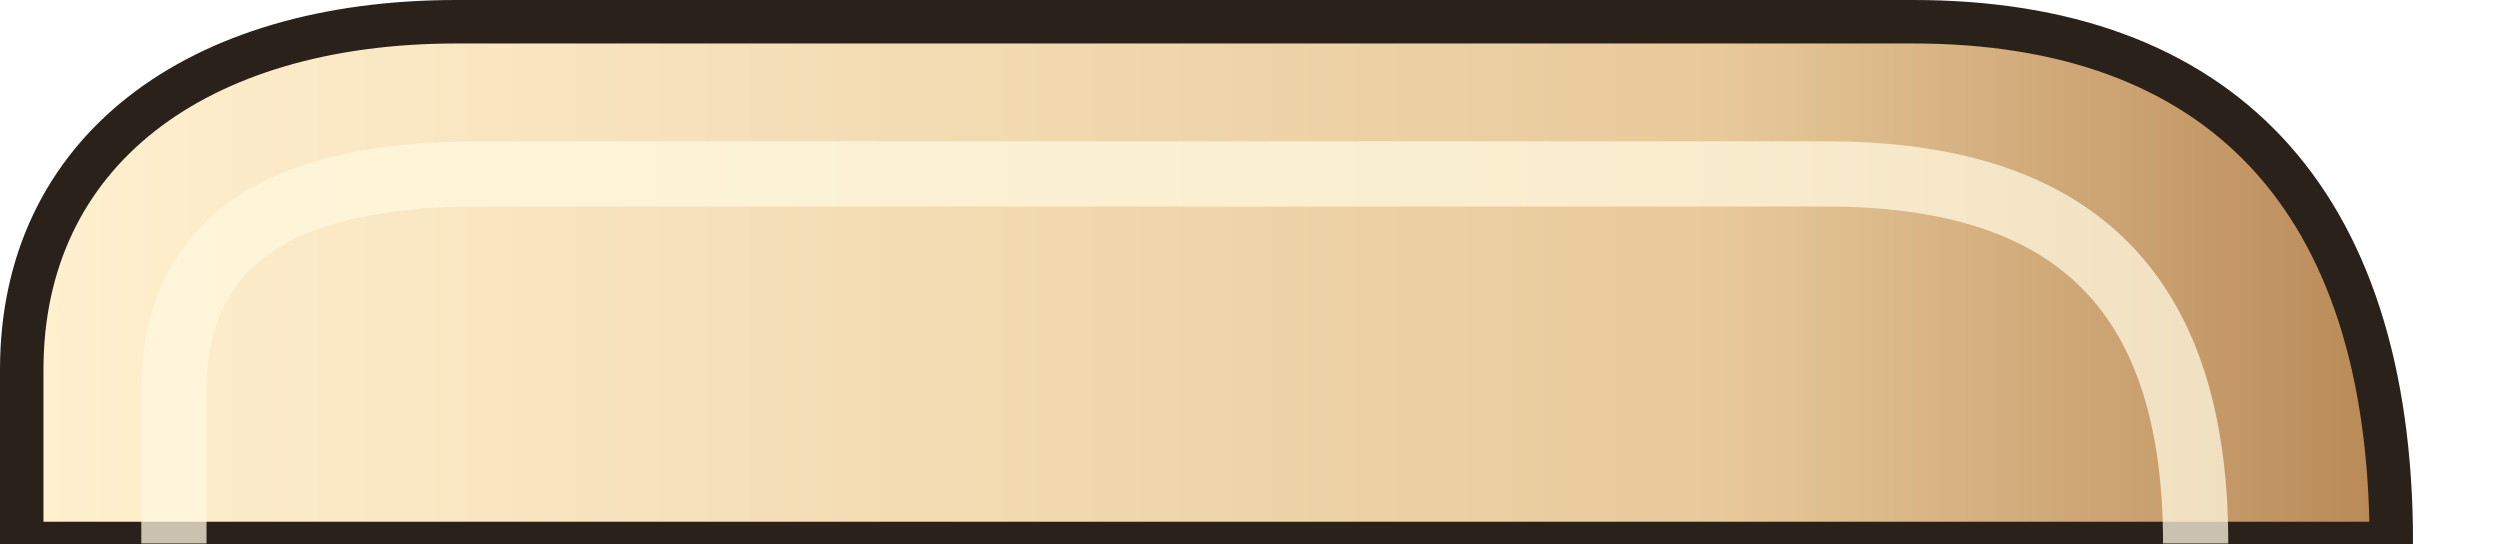
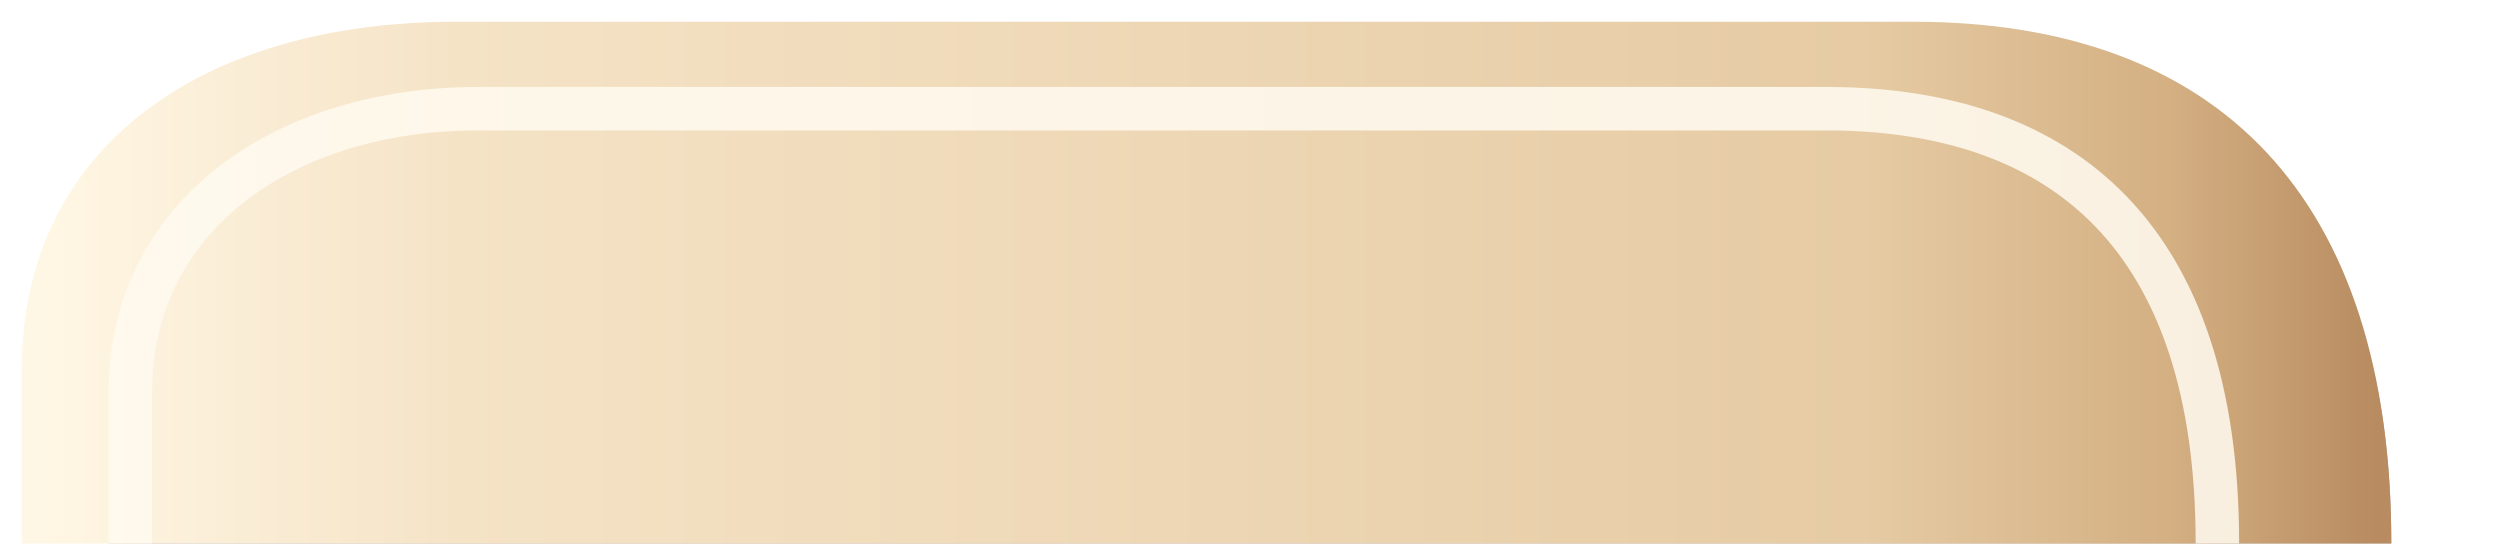
<svg xmlns="http://www.w3.org/2000/svg" width="115" height="25" viewBox="0 0 115 25">
  <defs>
-     <linearGradient id="ceramic" x1="0" y1="0" x2="1" y2="0">
-       <stop offset="0" stop-color="#fff0cf" />
-       <stop offset="0.72" stop-color="#e8c99a" />
-       <stop offset="1" stop-color="#b98a58" />
+     <linearGradient id="porcelain" x1="0" y1="0" x2="1" y2="0">
+       <stop offset="0" stop-color="#fff7e5" />
+       <stop offset="0.18" stop-color="#f5e3c6" />
+       <stop offset="0.78" stop-color="#e6cba4" />
+       <stop offset="0.91" stop-color="#d4b083" />
+       <stop offset="1" stop-color="#b88b60" />
    </linearGradient>
  </defs>
  <path d="M5 25v-8C5 8 12 3 22 3h68c13 0 20 7 20 22z" fill="#33251b" opacity=".38" />
-   <path d="M1 25v-8C1 7 9 1 21 1h67c14 0 22 8 22 24z" fill="url(#ceramic)" stroke="#2b211b" stroke-width="2" />
-   <path d="M8 25v-7C8 11 13 8 22 8h62c11 0 17 5 17 17" fill="none" stroke="#fff8df" stroke-width="3" opacity=".75" />
+   <path d="M1 25v-8C1 7 9 1 21 1h67c14 0 22 8 22 24z" fill="url(#porcelain)" />
+   <path d="M6 25v-7C6 10 13 5 22 5h62c11 0 18 6 18 20" fill="none" stroke="#fffaf0" stroke-width="2" opacity=".86" />
</svg>
